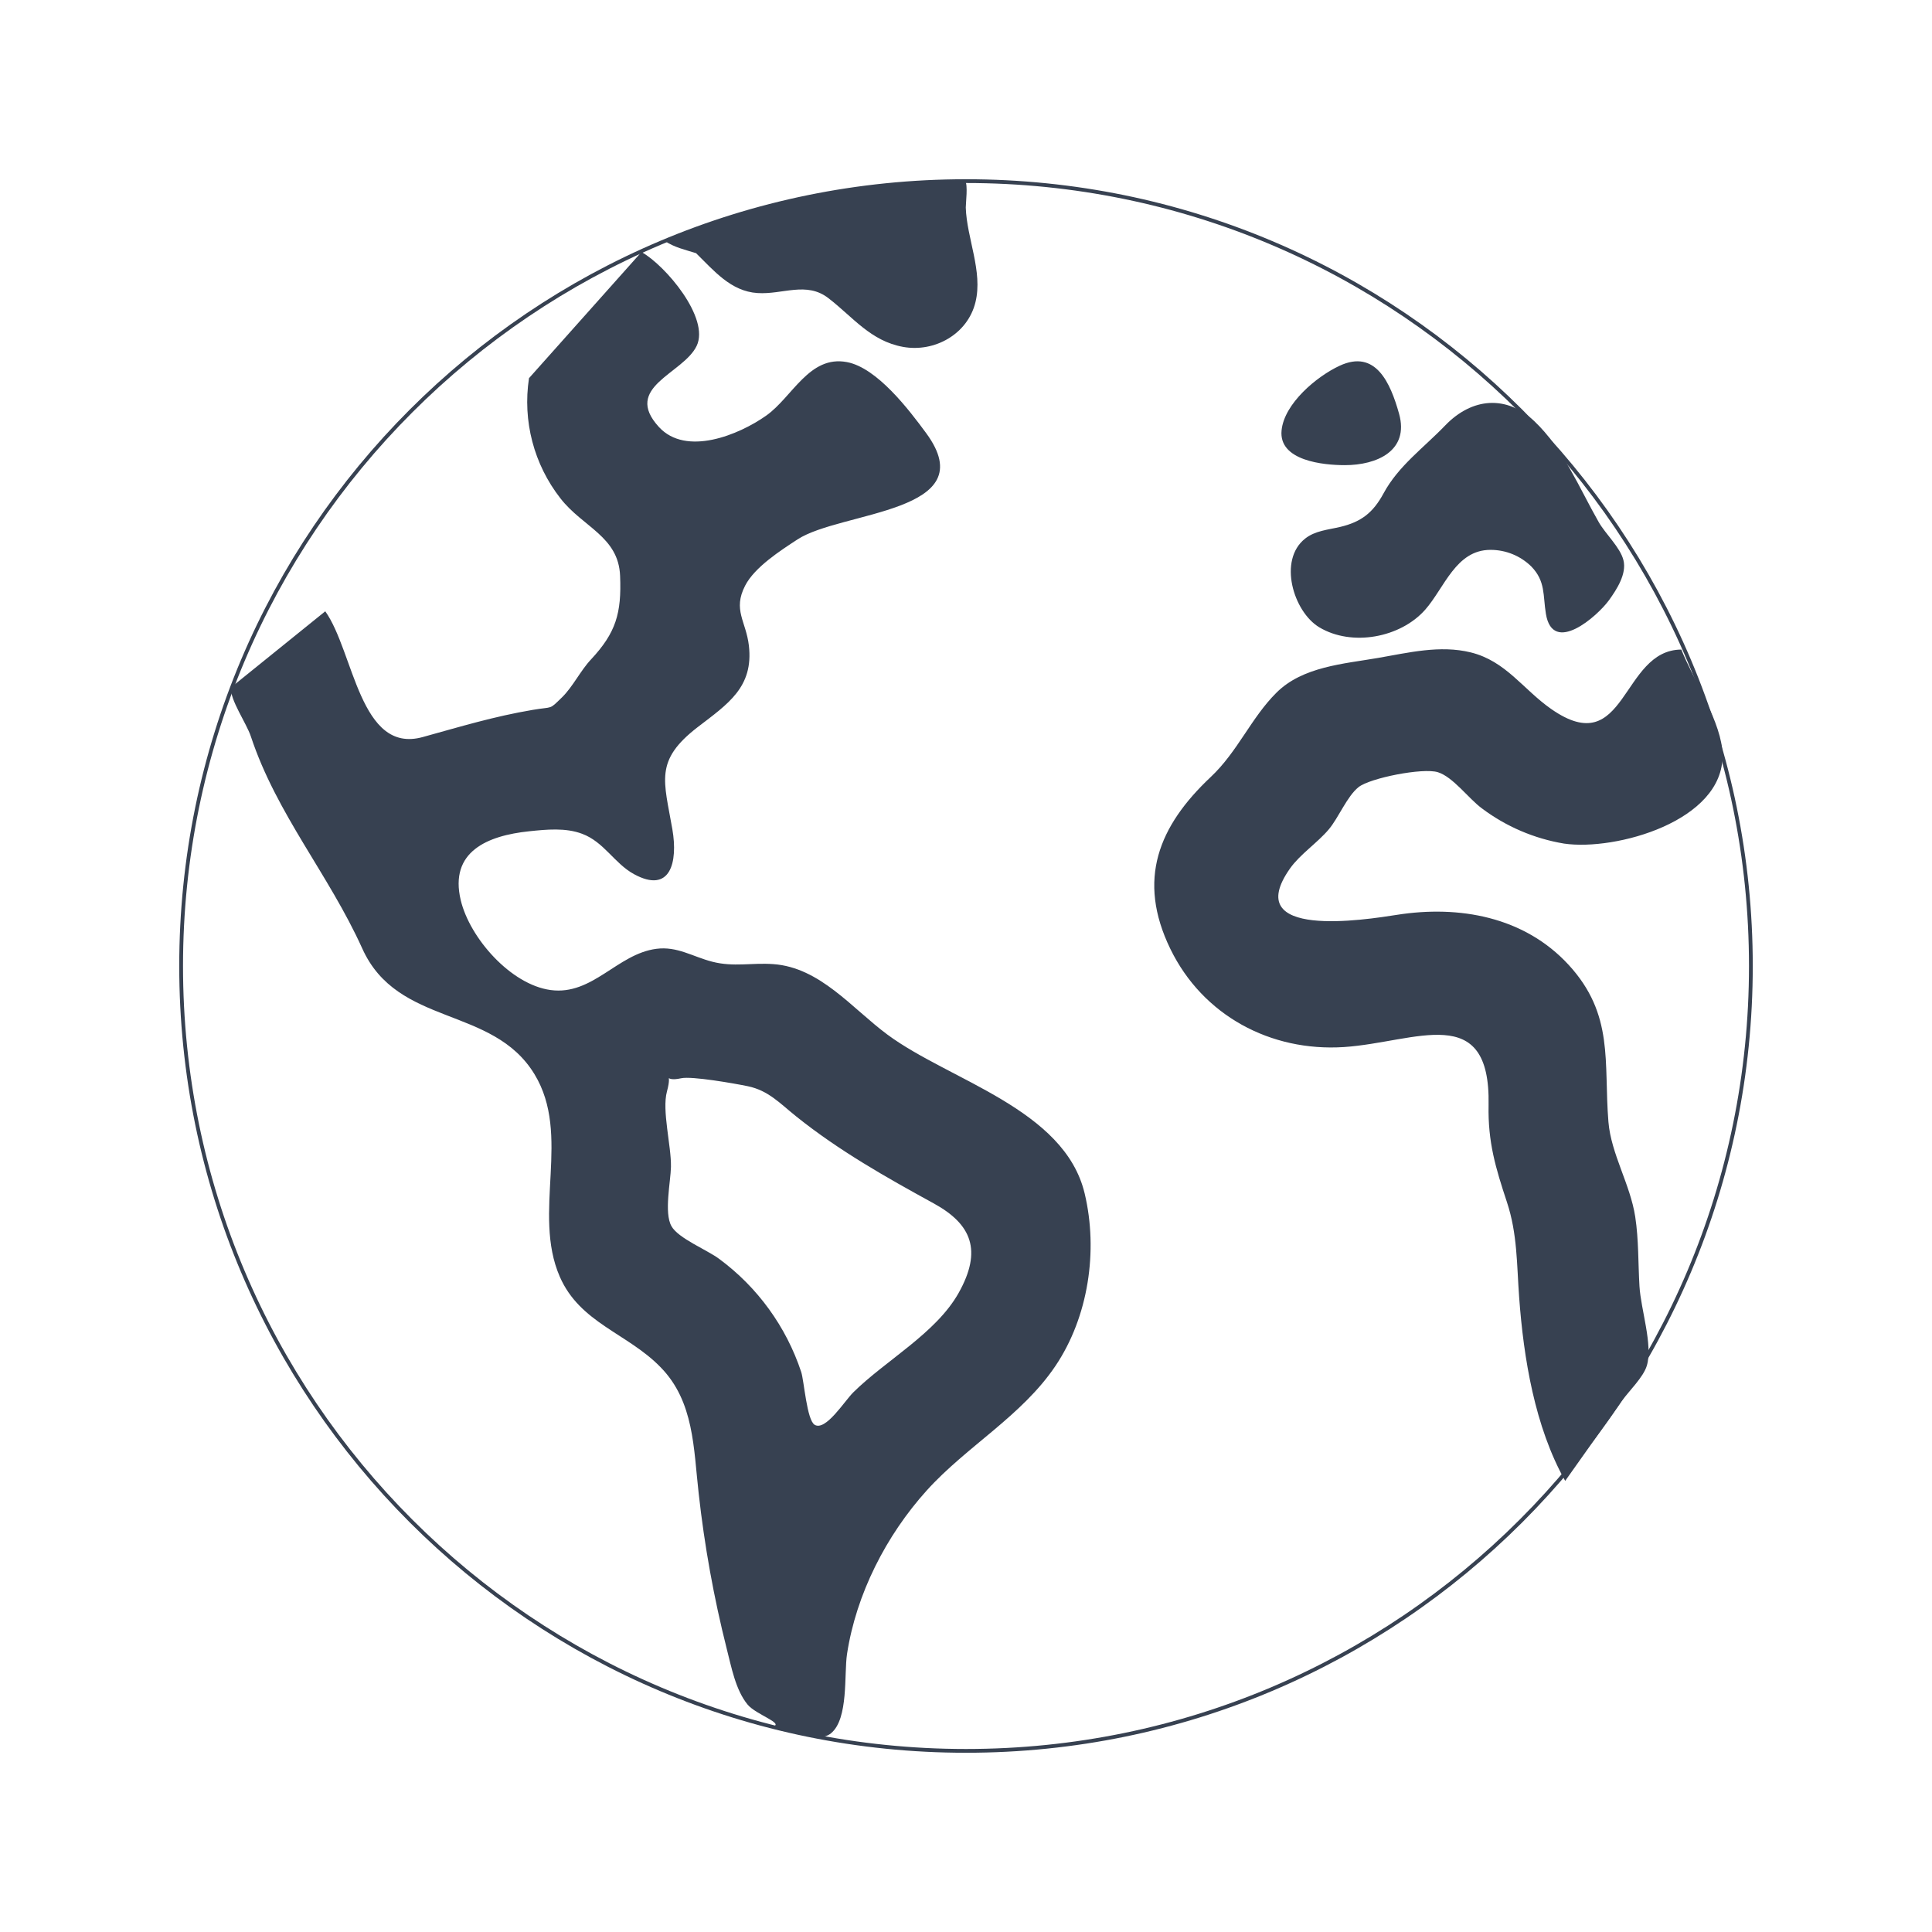
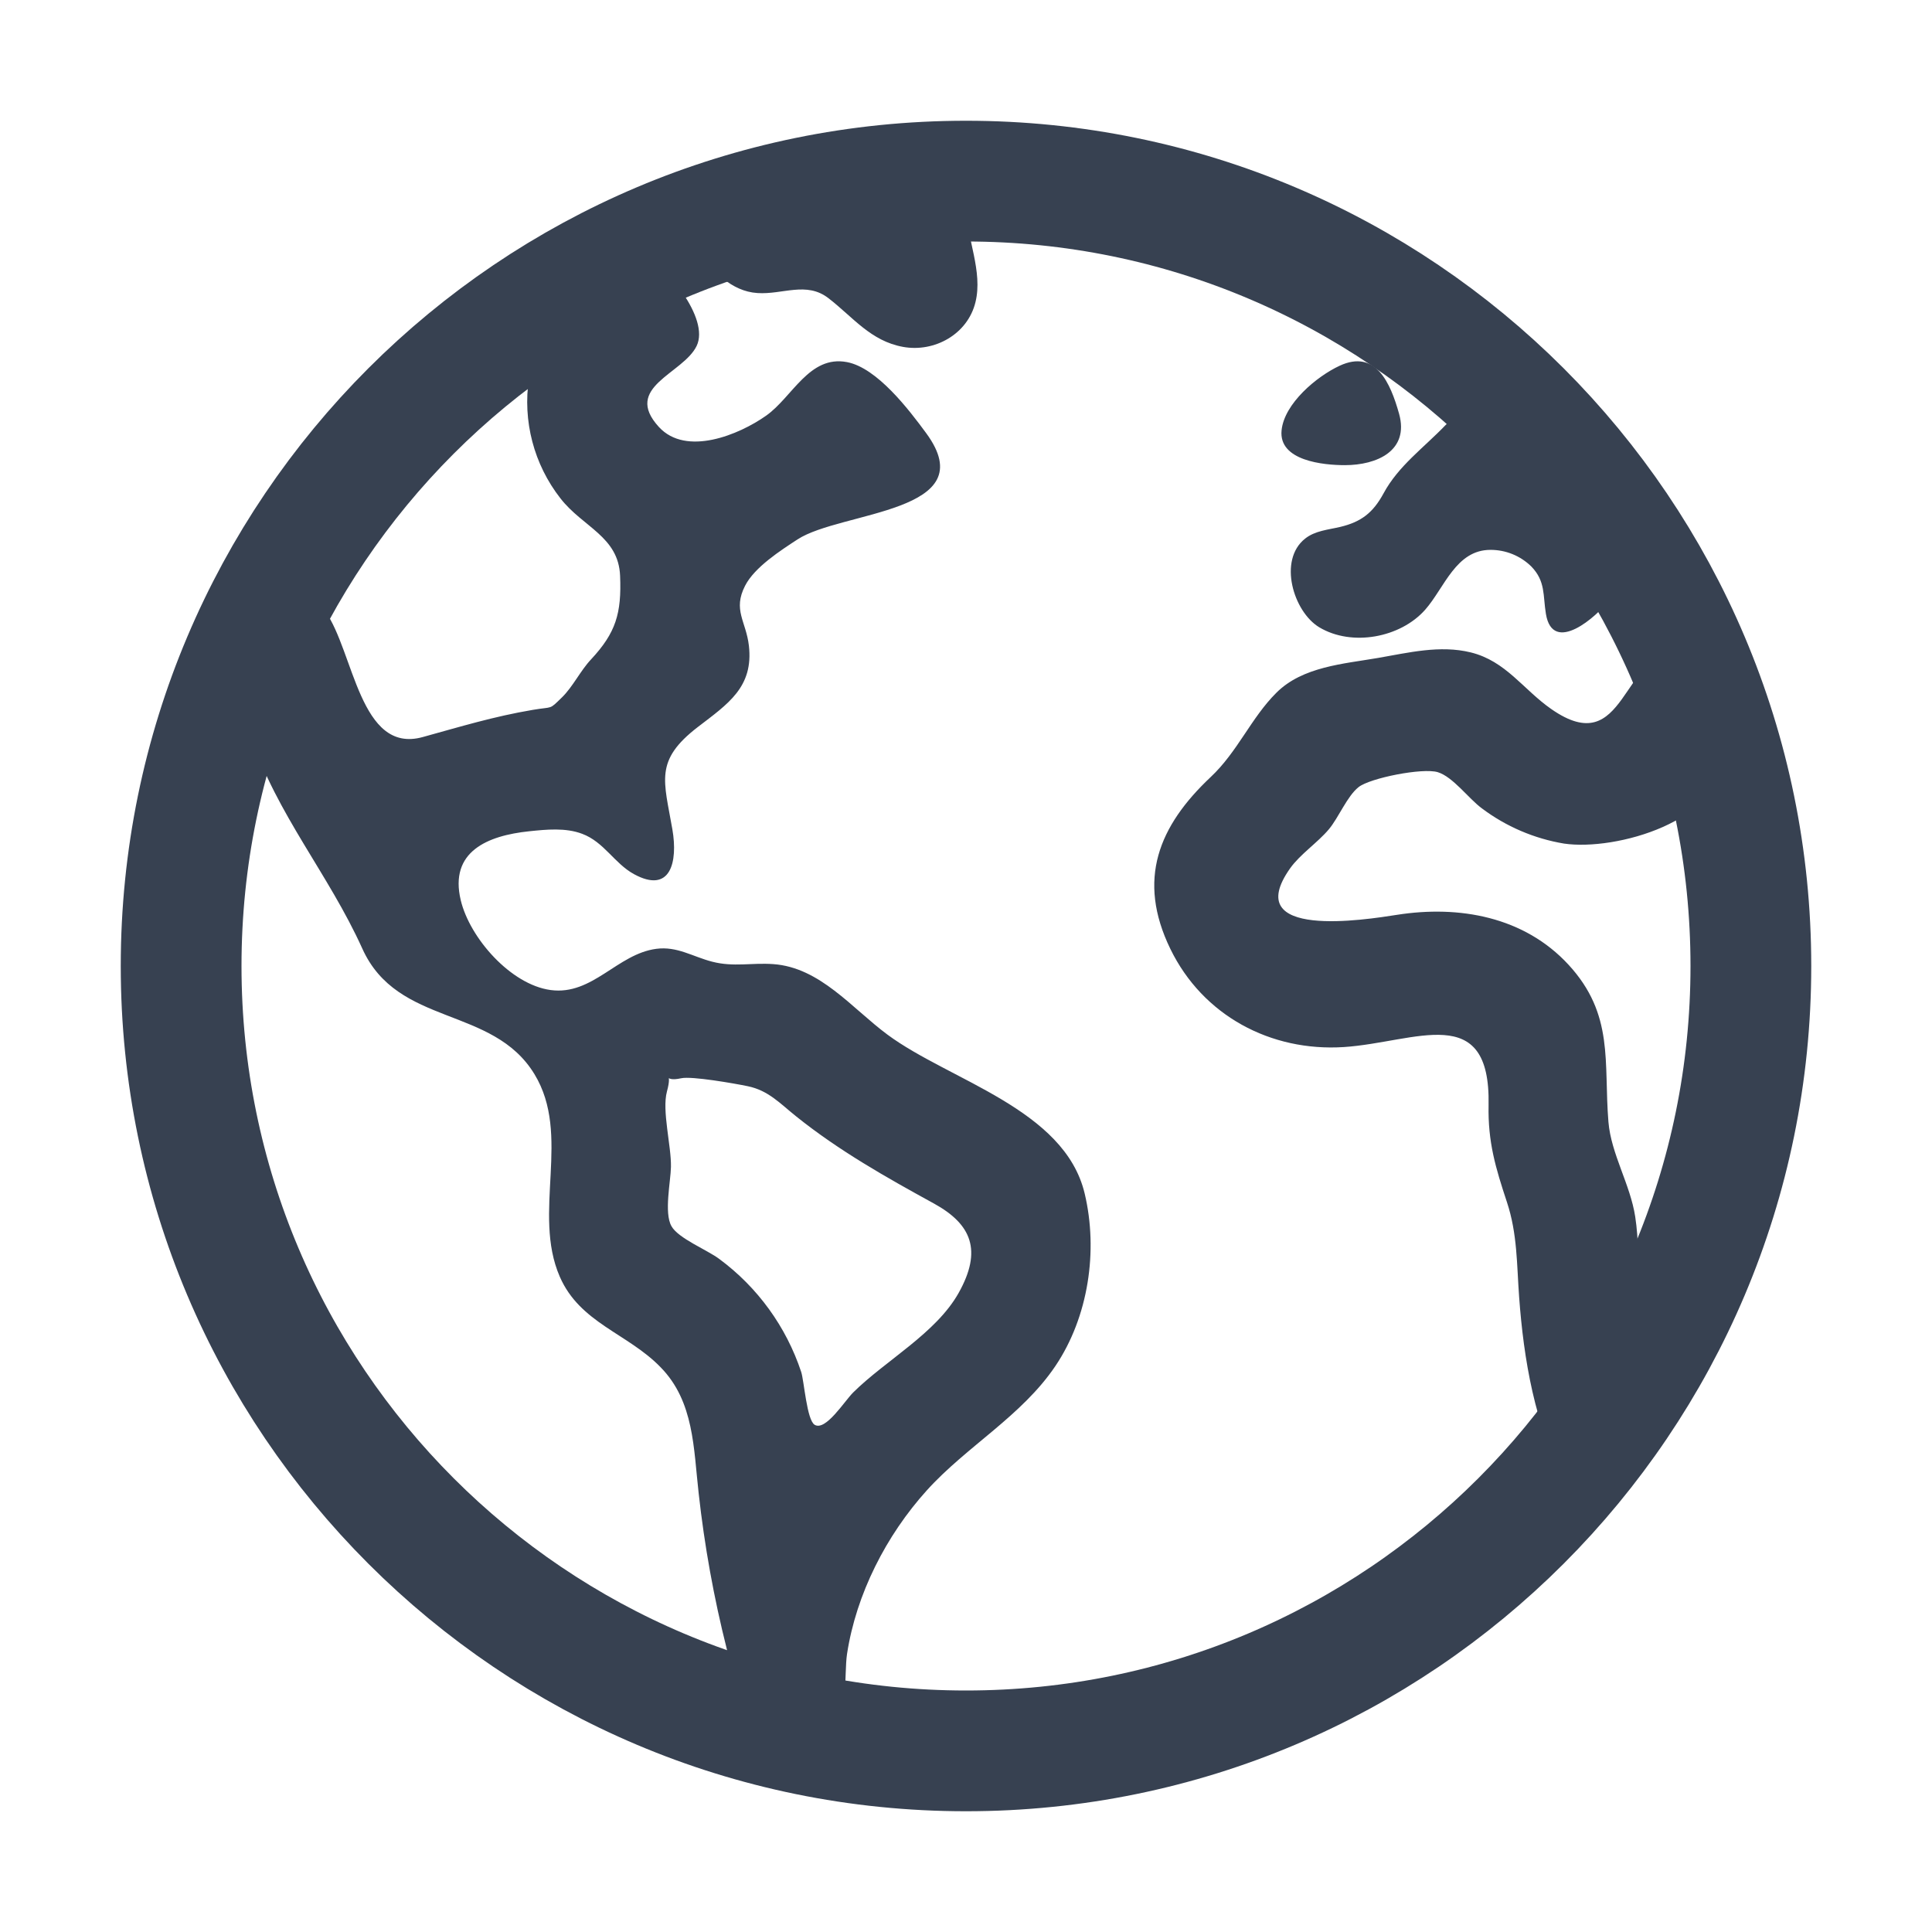
<svg xmlns="http://www.w3.org/2000/svg" className="ionicon" fill="#374151" viewBox="0 0 512 512">
-   <path d="M464 256c0-114.87-93.13-208-208-208S48 141.13 48 256s93.13 208 208 208 208-93.13 208-208z" fill="none" stroke="#374151" strokeMiterlimit="10" strokeWidth="32" />
+   <path d="M464 256c0-114.87-93.13-208-208-208S48 141.13 48 256s93.13 208 208 208 208-93.13 208-208z" fill="none" stroke="#374151" strokeMiterlimit="10" stroke-width="32" />
  <path d="M445.57 172.14c-16.06.1-14.48 29.73-34.49 15.75-7.43-5.18-12-12.71-21.33-15-8.15-2-16.5.08-24.55 1.47-9.15 1.58-20 2.29-26.94 9.22-6.71 6.67-10.26 15.62-17.4 22.33-13.81 13-19.64 27.19-10.7 45.57 8.6 17.67 26.59 27.26 46 26 19.07-1.27 38.88-12.33 38.33 15.38-.2 9.8 1.85 16.6 4.86 25.71 2.79 8.4 2.6 16.54 3.24 25.21 1.18 16.2 4.16 34.36 12.2 48.67l15-21.16c1.85-2.62 5.72-6.29 6.64-9.38 1.63-5.47-1.58-14.87-1.95-21s-.19-12.34-1.13-18.47c-1.32-8.59-6.4-16.64-7.1-25.13-1.29-15.81 1.6-28.43-10.58-41.65-11.76-12.75-29-15.81-45.47-13.22-8.3 1.3-41.71 6.64-28.3-12.33 2.65-3.73 7.28-6.79 10.26-10.34 2.59-3.09 4.84-8.77 7.88-11.18s17-5.18 21-3.95 8.17 7 11.64 9.56a49.89 49.89 0 0021.81 9.36c13.66 2 42.22-5.94 42-23.46-.04-8.4-7.84-20.1-10.92-27.96zM287.45 316.3c-5.33-22.44-35.82-29.94-52.26-42.11-9.45-7-17.86-17.81-30.27-18.69-5.72-.41-10.51.83-16.18-.64-5.2-1.34-9.28-4.14-14.82-3.41-10.35 1.36-16.88 12.42-28 10.92-10.55-1.42-21.42-13.76-23.82-23.81-3.08-12.92 7.14-17.11 18.09-18.26 4.57-.48 9.7-1 14.09.67 5.78 2.15 8.51 7.81 13.7 10.67 9.73 5.33 11.7-3.19 10.21-11.83-2.23-12.94-4.83-18.22 6.71-27.12 8-6.14 14.84-10.58 13.56-21.61-.76-6.48-4.31-9.41-1-15.86 2.51-4.91 9.4-9.34 13.89-12.27 11.59-7.56 49.65-7 34.1-28.16-4.57-6.21-13-17.31-21-18.83-10-1.89-14.44 9.27-21.41 14.19-7.2 5.09-21.22 10.87-28.43 3-9.7-10.59 6.43-14.07 10-21.46s-8.27-21.36-14.61-24.9l-29.81 33.43a41.52 41.52 0 008.34 31.86c5.93 7.63 15.37 10.08 15.8 20.5.42 10-1.14 15.12-7.68 22.15-2.83 3-4.83 7.26-7.71 10.07-3.53 3.43-2.22 2.38-7.73 3.32-10.36 1.75-19.18 4.45-29.19 7.21C95.34 199.94 93.8 172.69 86.2 162l-25 20.19c-.27 3.31 4.1 9.4 5.29 13 6.83 20.57 20.61 36.48 29.51 56.16 9.37 20.84 34.53 15.06 45.64 33.32 9.86 16.2-.67 36.71 6.71 53.67 5.36 12.31 18 15 26.72 24 8.91 9.09 8.72 21.53 10.08 33.36a305.22 305.22 0 007.45 41.28c1.21 4.69 2.32 10.89 5.53 14.76 2.2 2.66 9.75 4.95 6.7 5.83 4.26.7 11.85 4.68 15.4 1.76 4.68-3.84 3.43-15.66 4.24-21 2.43-15.9 10.39-31.45 21.13-43.35 10.61-11.74 25.15-19.69 34.11-33 8.73-12.98 11.36-30.49 7.74-45.68zm-33.39 26.32c-6 10.71-19.36 17.88-27.95 26.39-2.33 2.31-7.29 10.31-10.21 8.58-2.09-1.24-2.8-11.62-3.57-14a61.17 61.17 0 00-21.71-29.95c-3.13-2.37-10.89-5.45-12.68-8.7-2-3.53-.2-11.86-.13-15.7.11-5.6-2.44-14.91-1.06-20 1.6-5.87-1.48-2.33 3.77-3.49 2.77-.62 14.21 1.39 17.66 2.11 5.48 1.14 8.5 4.55 12.82 8 11.36 9.11 23.87 16.16 36.6 23.14 9.86 5.46 12.76 12.37 6.46 23.62zM184.46 67.09c4.74 4.63 9.2 10.11 16.27 10.57 6.69.45 13-3.17 18.84 1.38 6.48 5 11.15 11.33 19.75 12.89 8.32 1.51 17.13-3.35 19.19-11.86 2-8.11-2.31-16.93-2.57-25.07 0-1.13.61-6.15-.17-7-.58-.64-5.42.08-6.16.1q-8.13.24-16.22 1.12a207.1 207.1 0 00-57.18 14.65c2.43 1.68 5.48 2.35 8.25 3.22zM356.4 123.27c8.49 0 17.11-3.8 14.37-13.62-2.3-8.23-6.22-17.16-15.76-12.72-6.07 2.82-14.67 10-15.38 17.12-.81 8.08 11.11 9.22 16.77 9.22zM349.62 166.24c8.67 5.19 21.53 2.75 28.07-4.66 5.11-5.8 8.12-15.87 17.31-15.86a15.4 15.4 0 0110.82 4.41c3.8 3.93 3.05 7.62 3.86 12.54 1.81 11.05 13.66.63 16.75-3.65 2-2.79 4.71-6.93 3.8-10.56-.84-3.39-4.8-7-6.56-10.11-5.14-9-9.37-19.47-17.07-26.74-7.41-7-16.52-6.19-23.55 1.08-5.76 6-12.45 10.75-16.39 18.05-2.78 5.13-5.91 7.58-11.54 8.91-3.1.73-6.64 1-9.24 3.08-7.24 5.7-3.12 19.39 3.74 23.51z" />
</svg>
